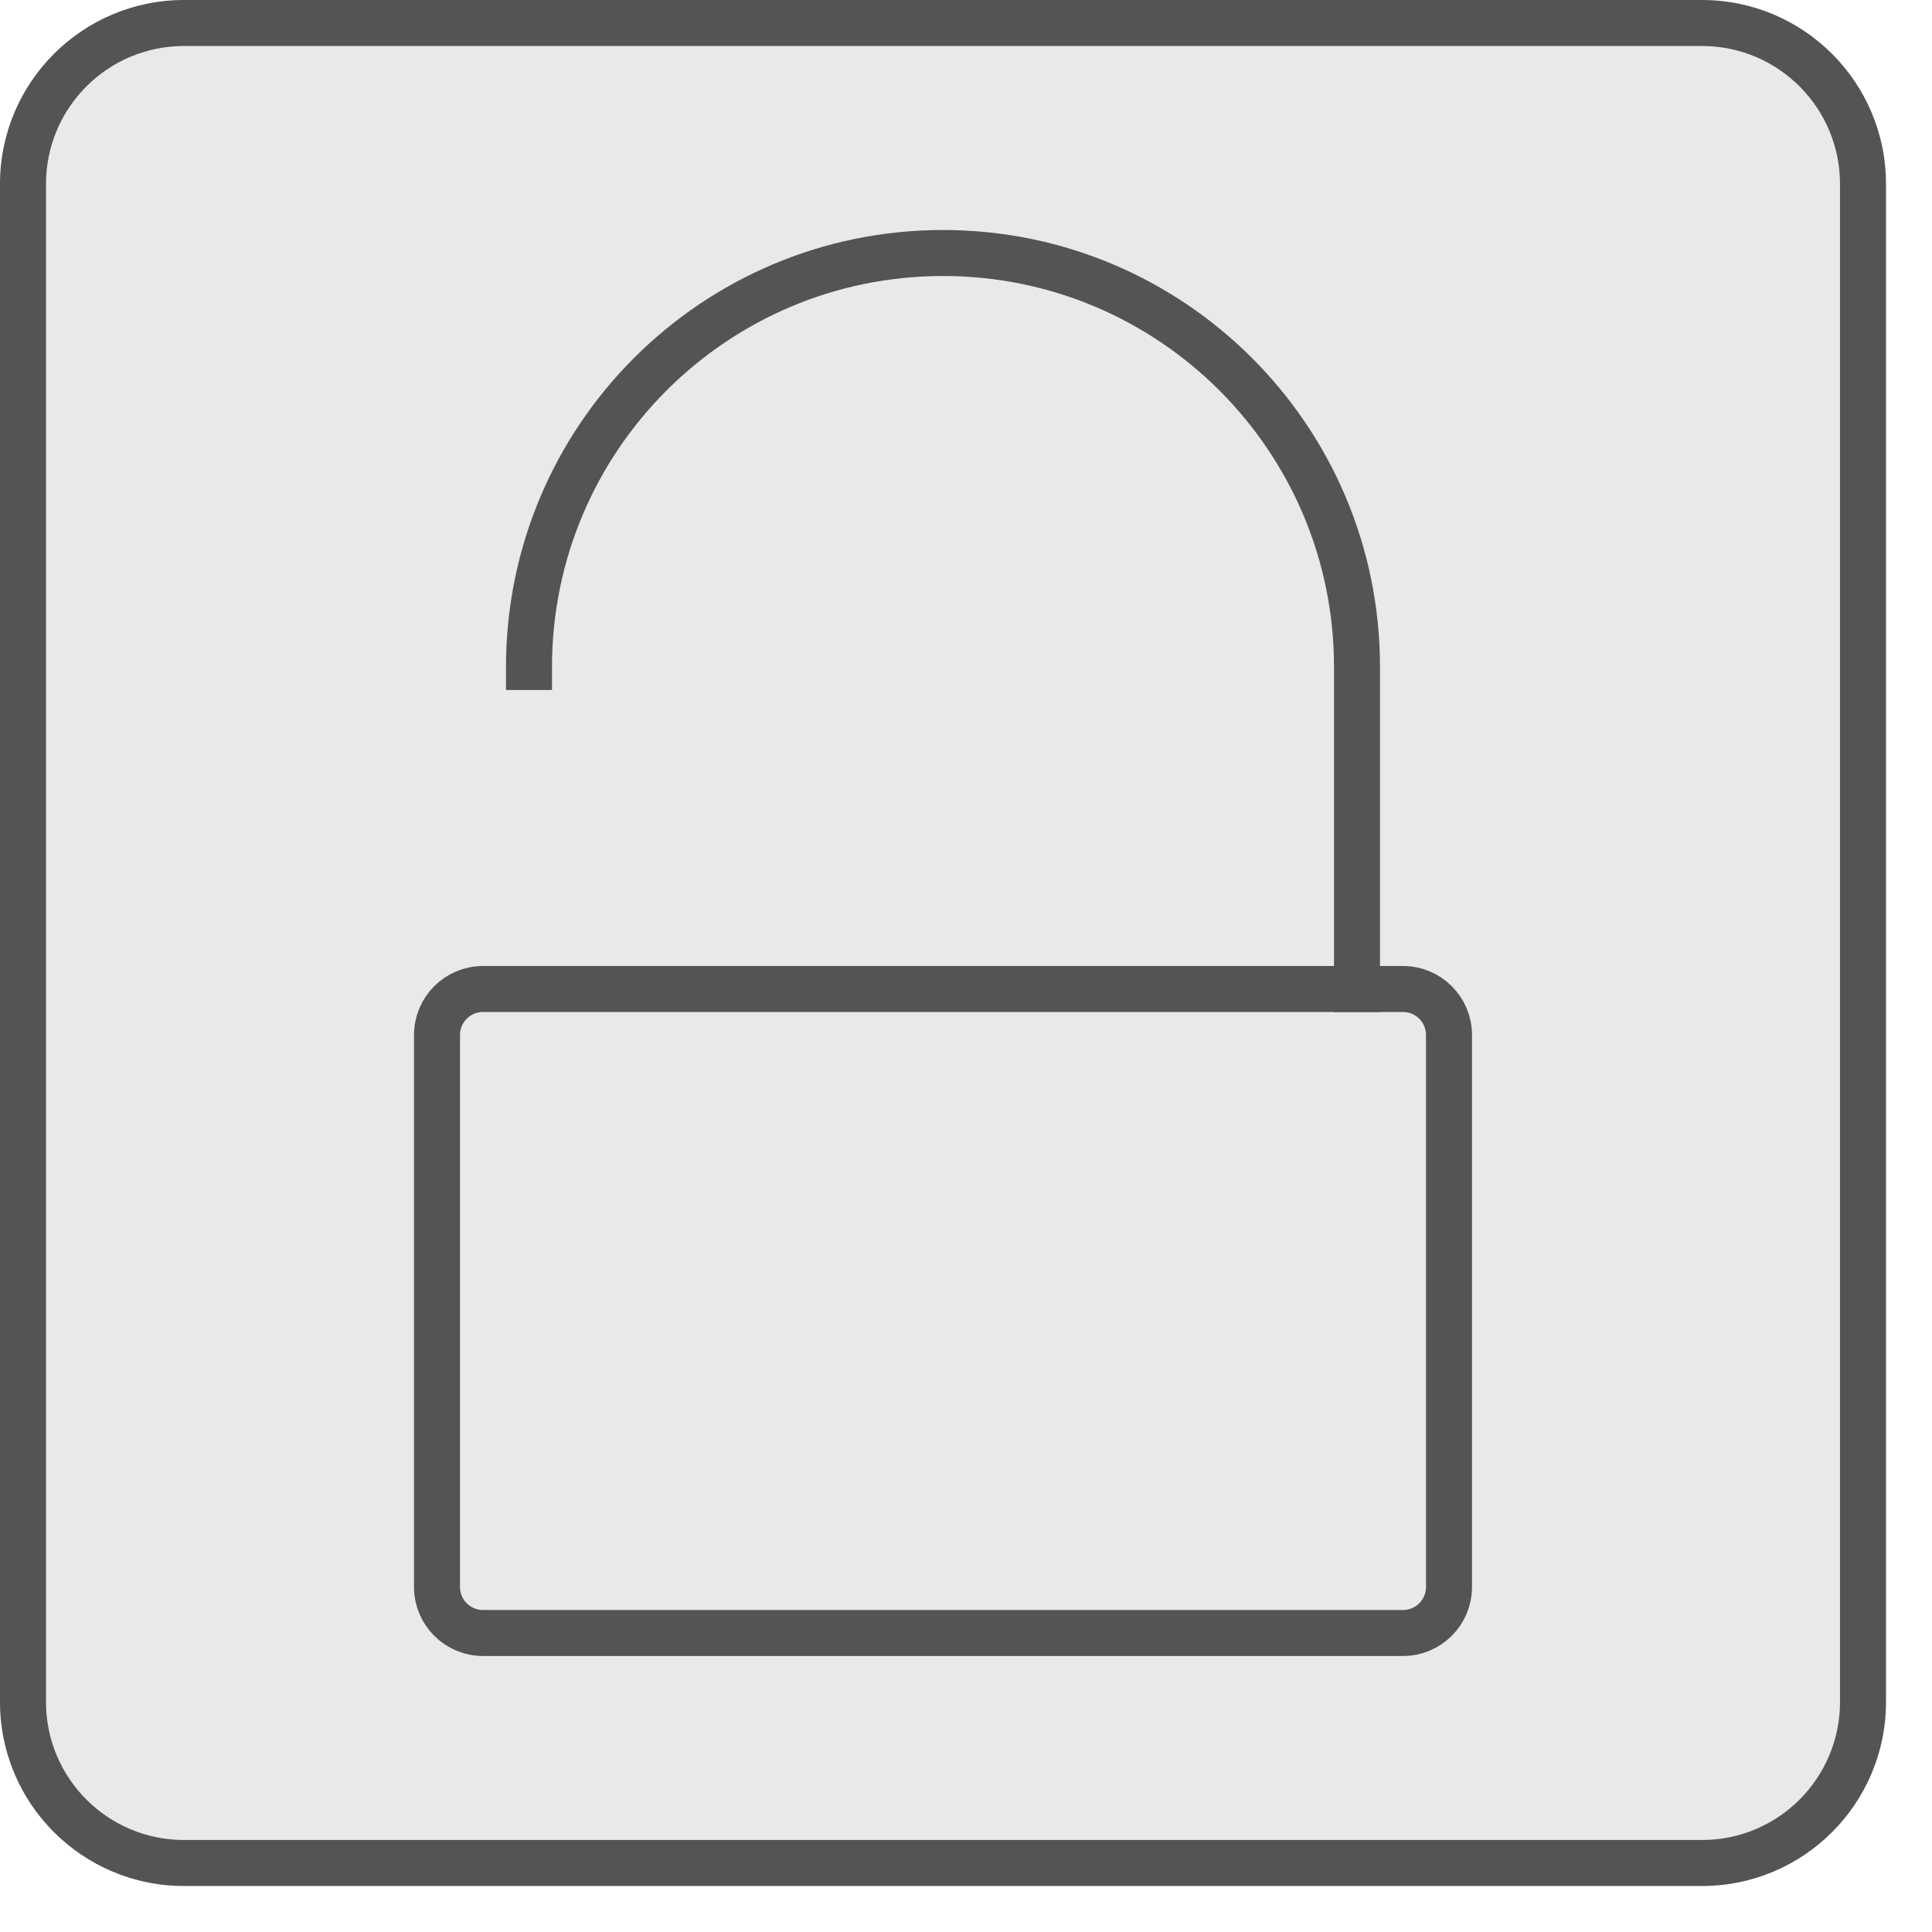
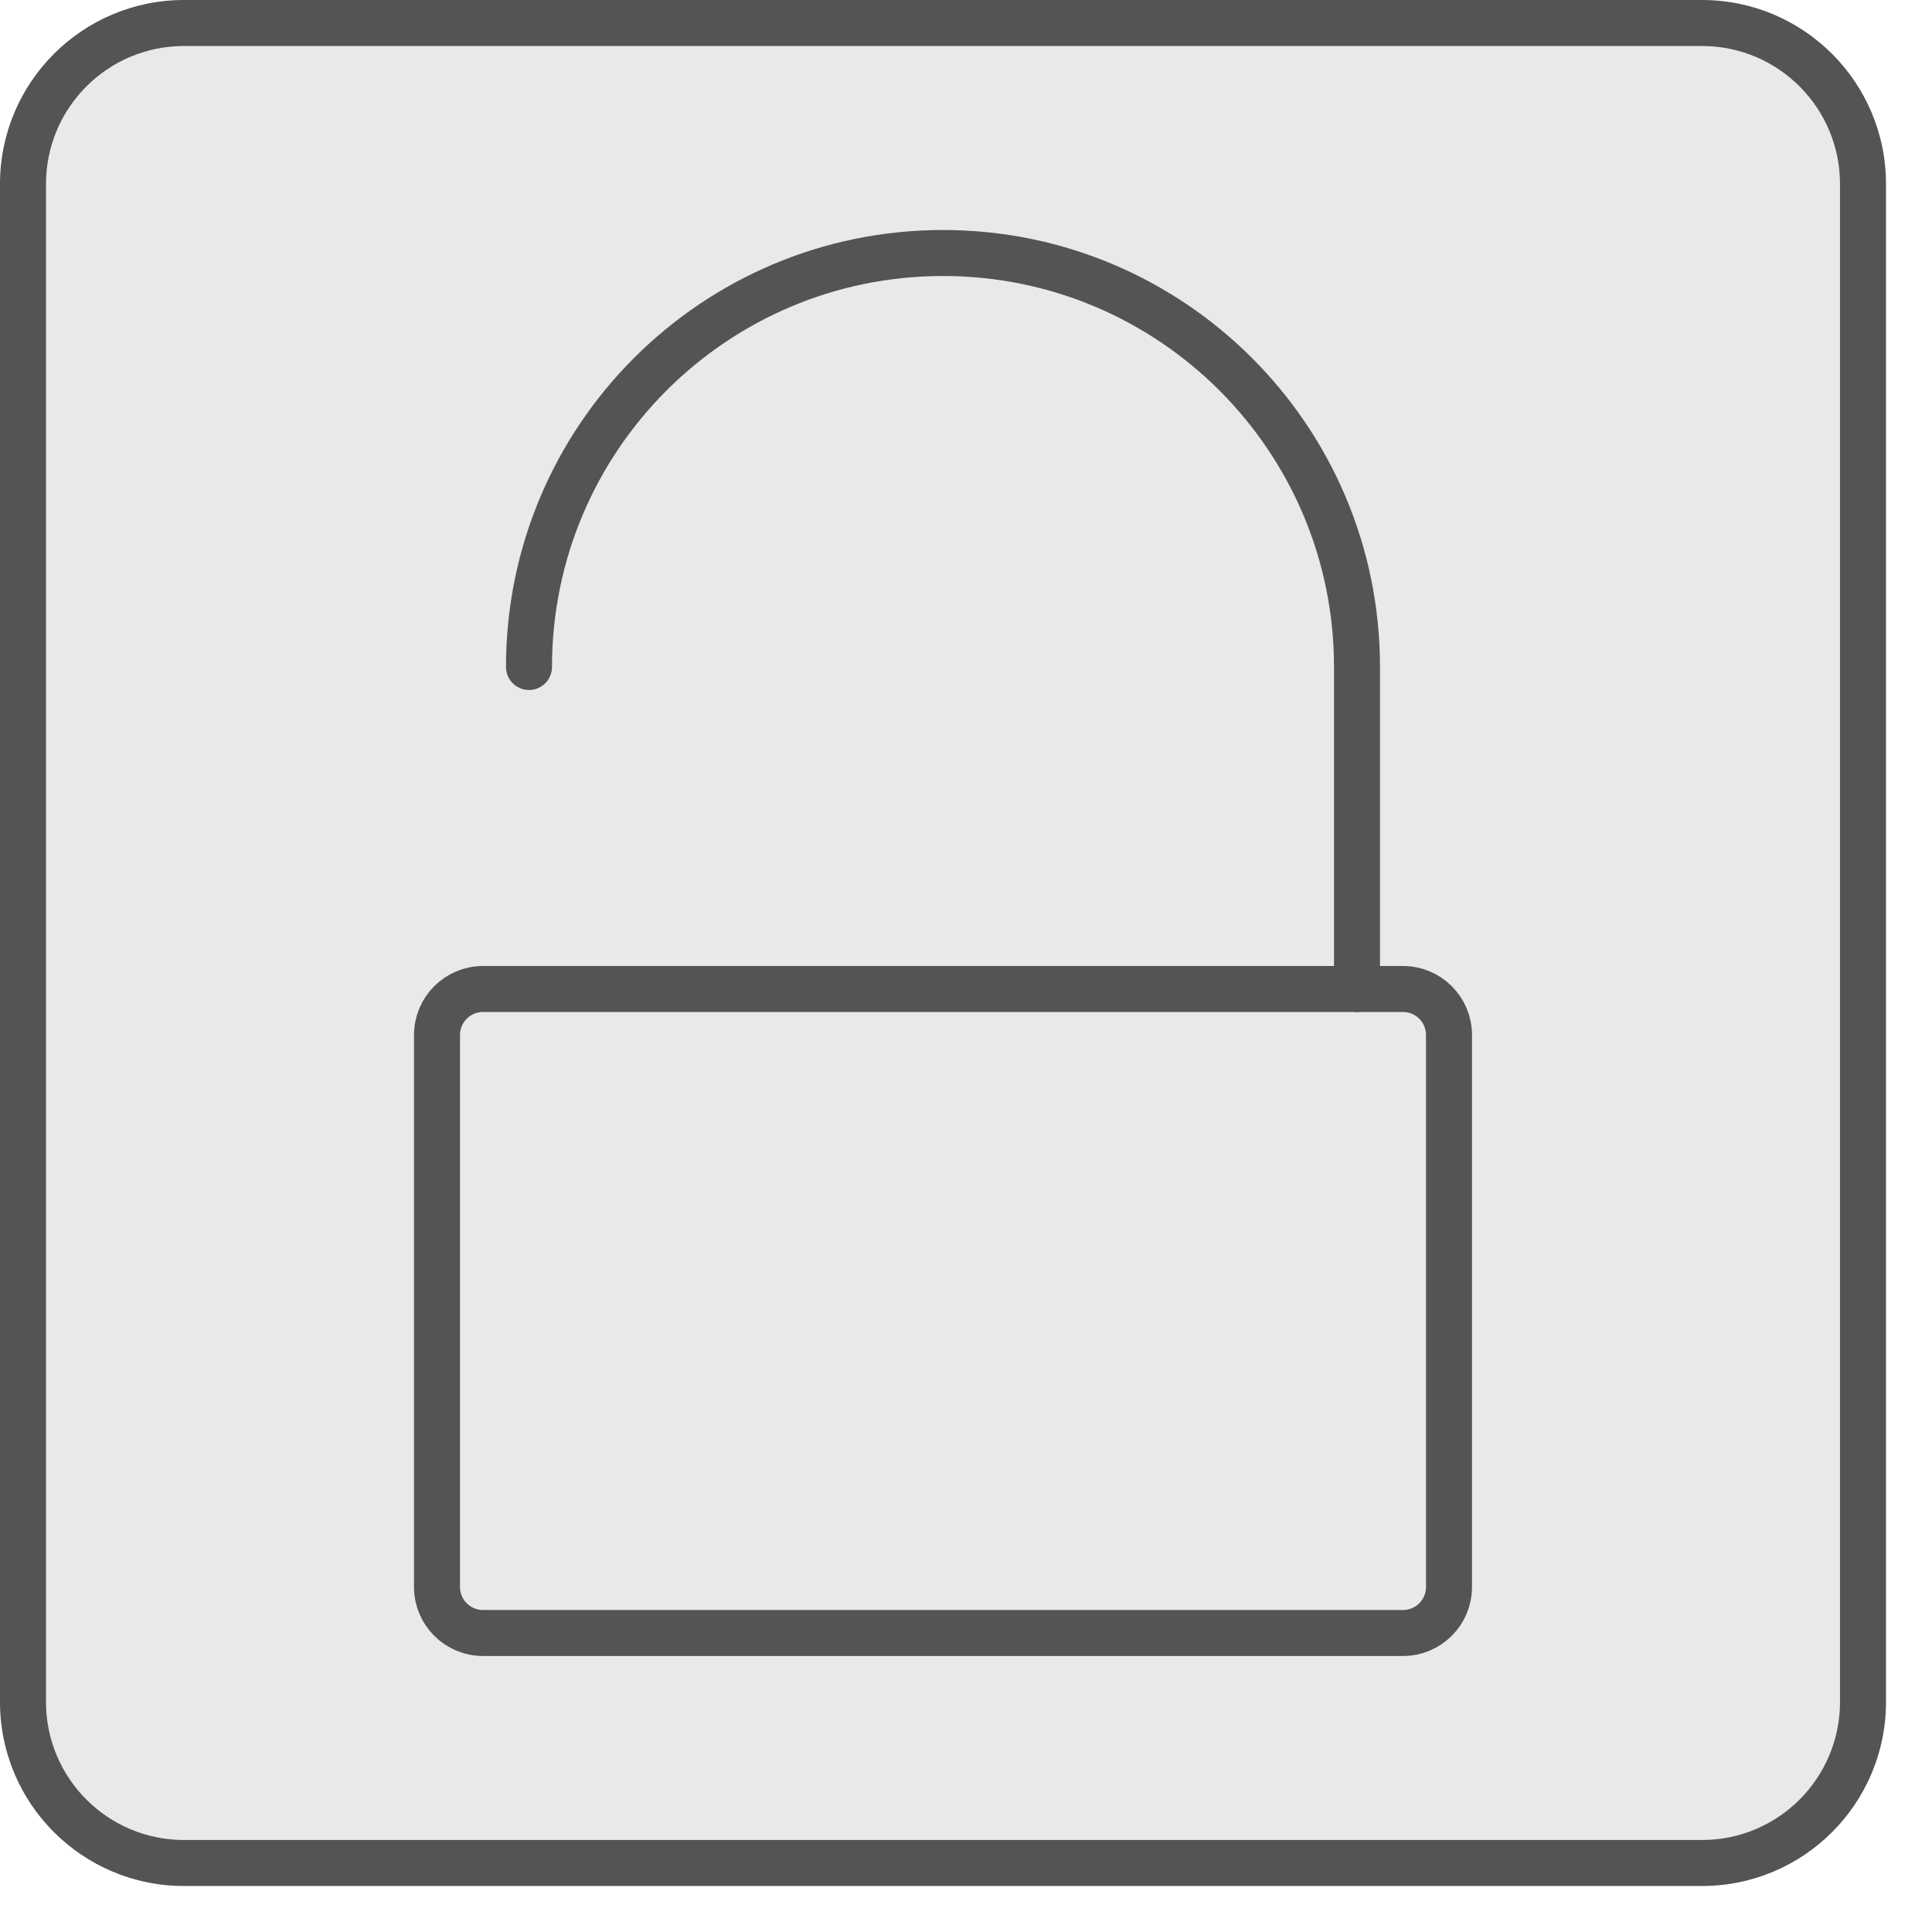
<svg xmlns="http://www.w3.org/2000/svg" viewBox="0 0 42 42">
  <rect x="0.5" y="0.5" width="40" height="40" rx="3.5" style="fill:#e9e9e9" />
  <path d="M37,1a3,3,0,0,1,3,3V37a3,3,0,0,1-3,3H4a3,3,0,0,1-3-3V4A3,3,0,0,1,4,1H37m0-1H4A4,4,0,0,0,0,4V37a4,4,0,0,0,4,4H37a4,4,0,0,0,4-4V4a4,4,0,0,0-4-4Z" style="fill:#545454" />
-   <rect x="9.5" y="21.5" width="22" height="14" rx="1" style="fill:none;stroke:#545454;stroke-linecap:square;stroke-linejoin:round" />
-   <path d="M29.5,21.5v-7a9,9,0,0,0-18,0" style="fill:none;stroke:#545454;stroke-linecap:square;stroke-linejoin:round" />
+   <rect x="9.5" y="21.5" width="22" height="14" rx="1" style="fill:none;stroke:#545454;stroke-linecap:round;stroke-linejoin:round" />
+   <path d="M29.5,21.5v-7a9,9,0,0,0-18,0" style="fill:none;stroke:#545454;stroke-linecap:round;stroke-linejoin:round" />
</svg>
